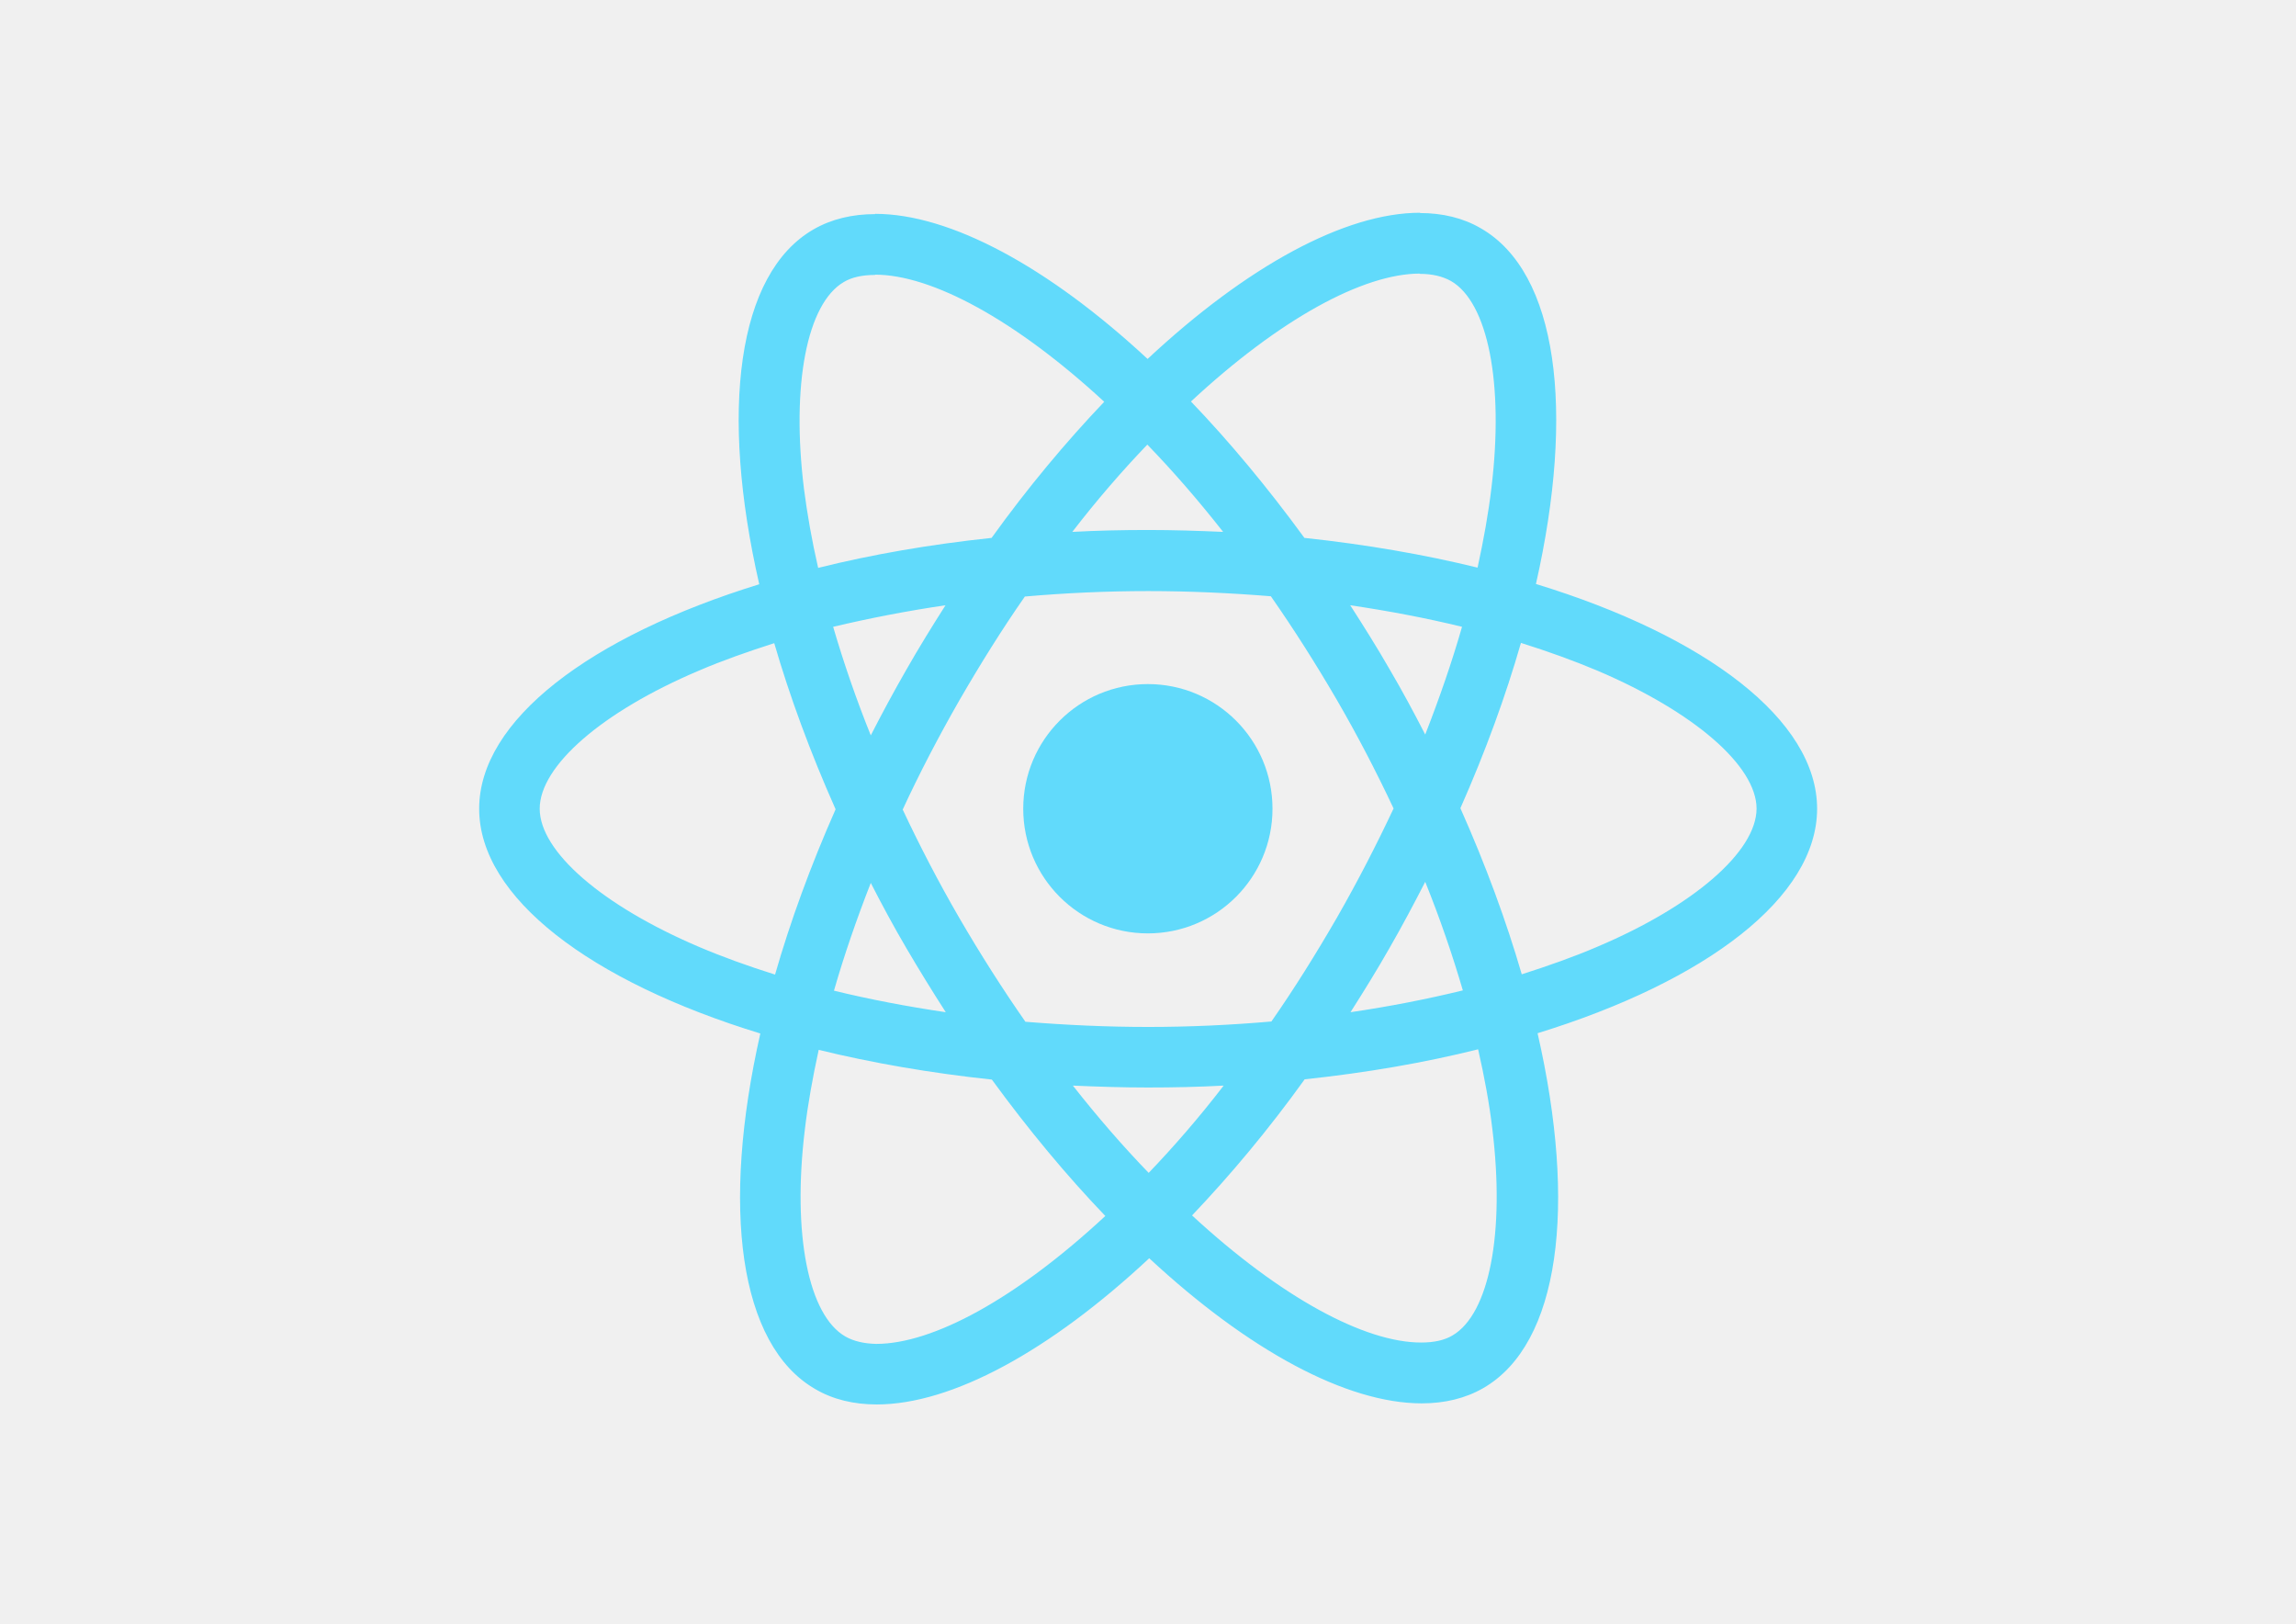
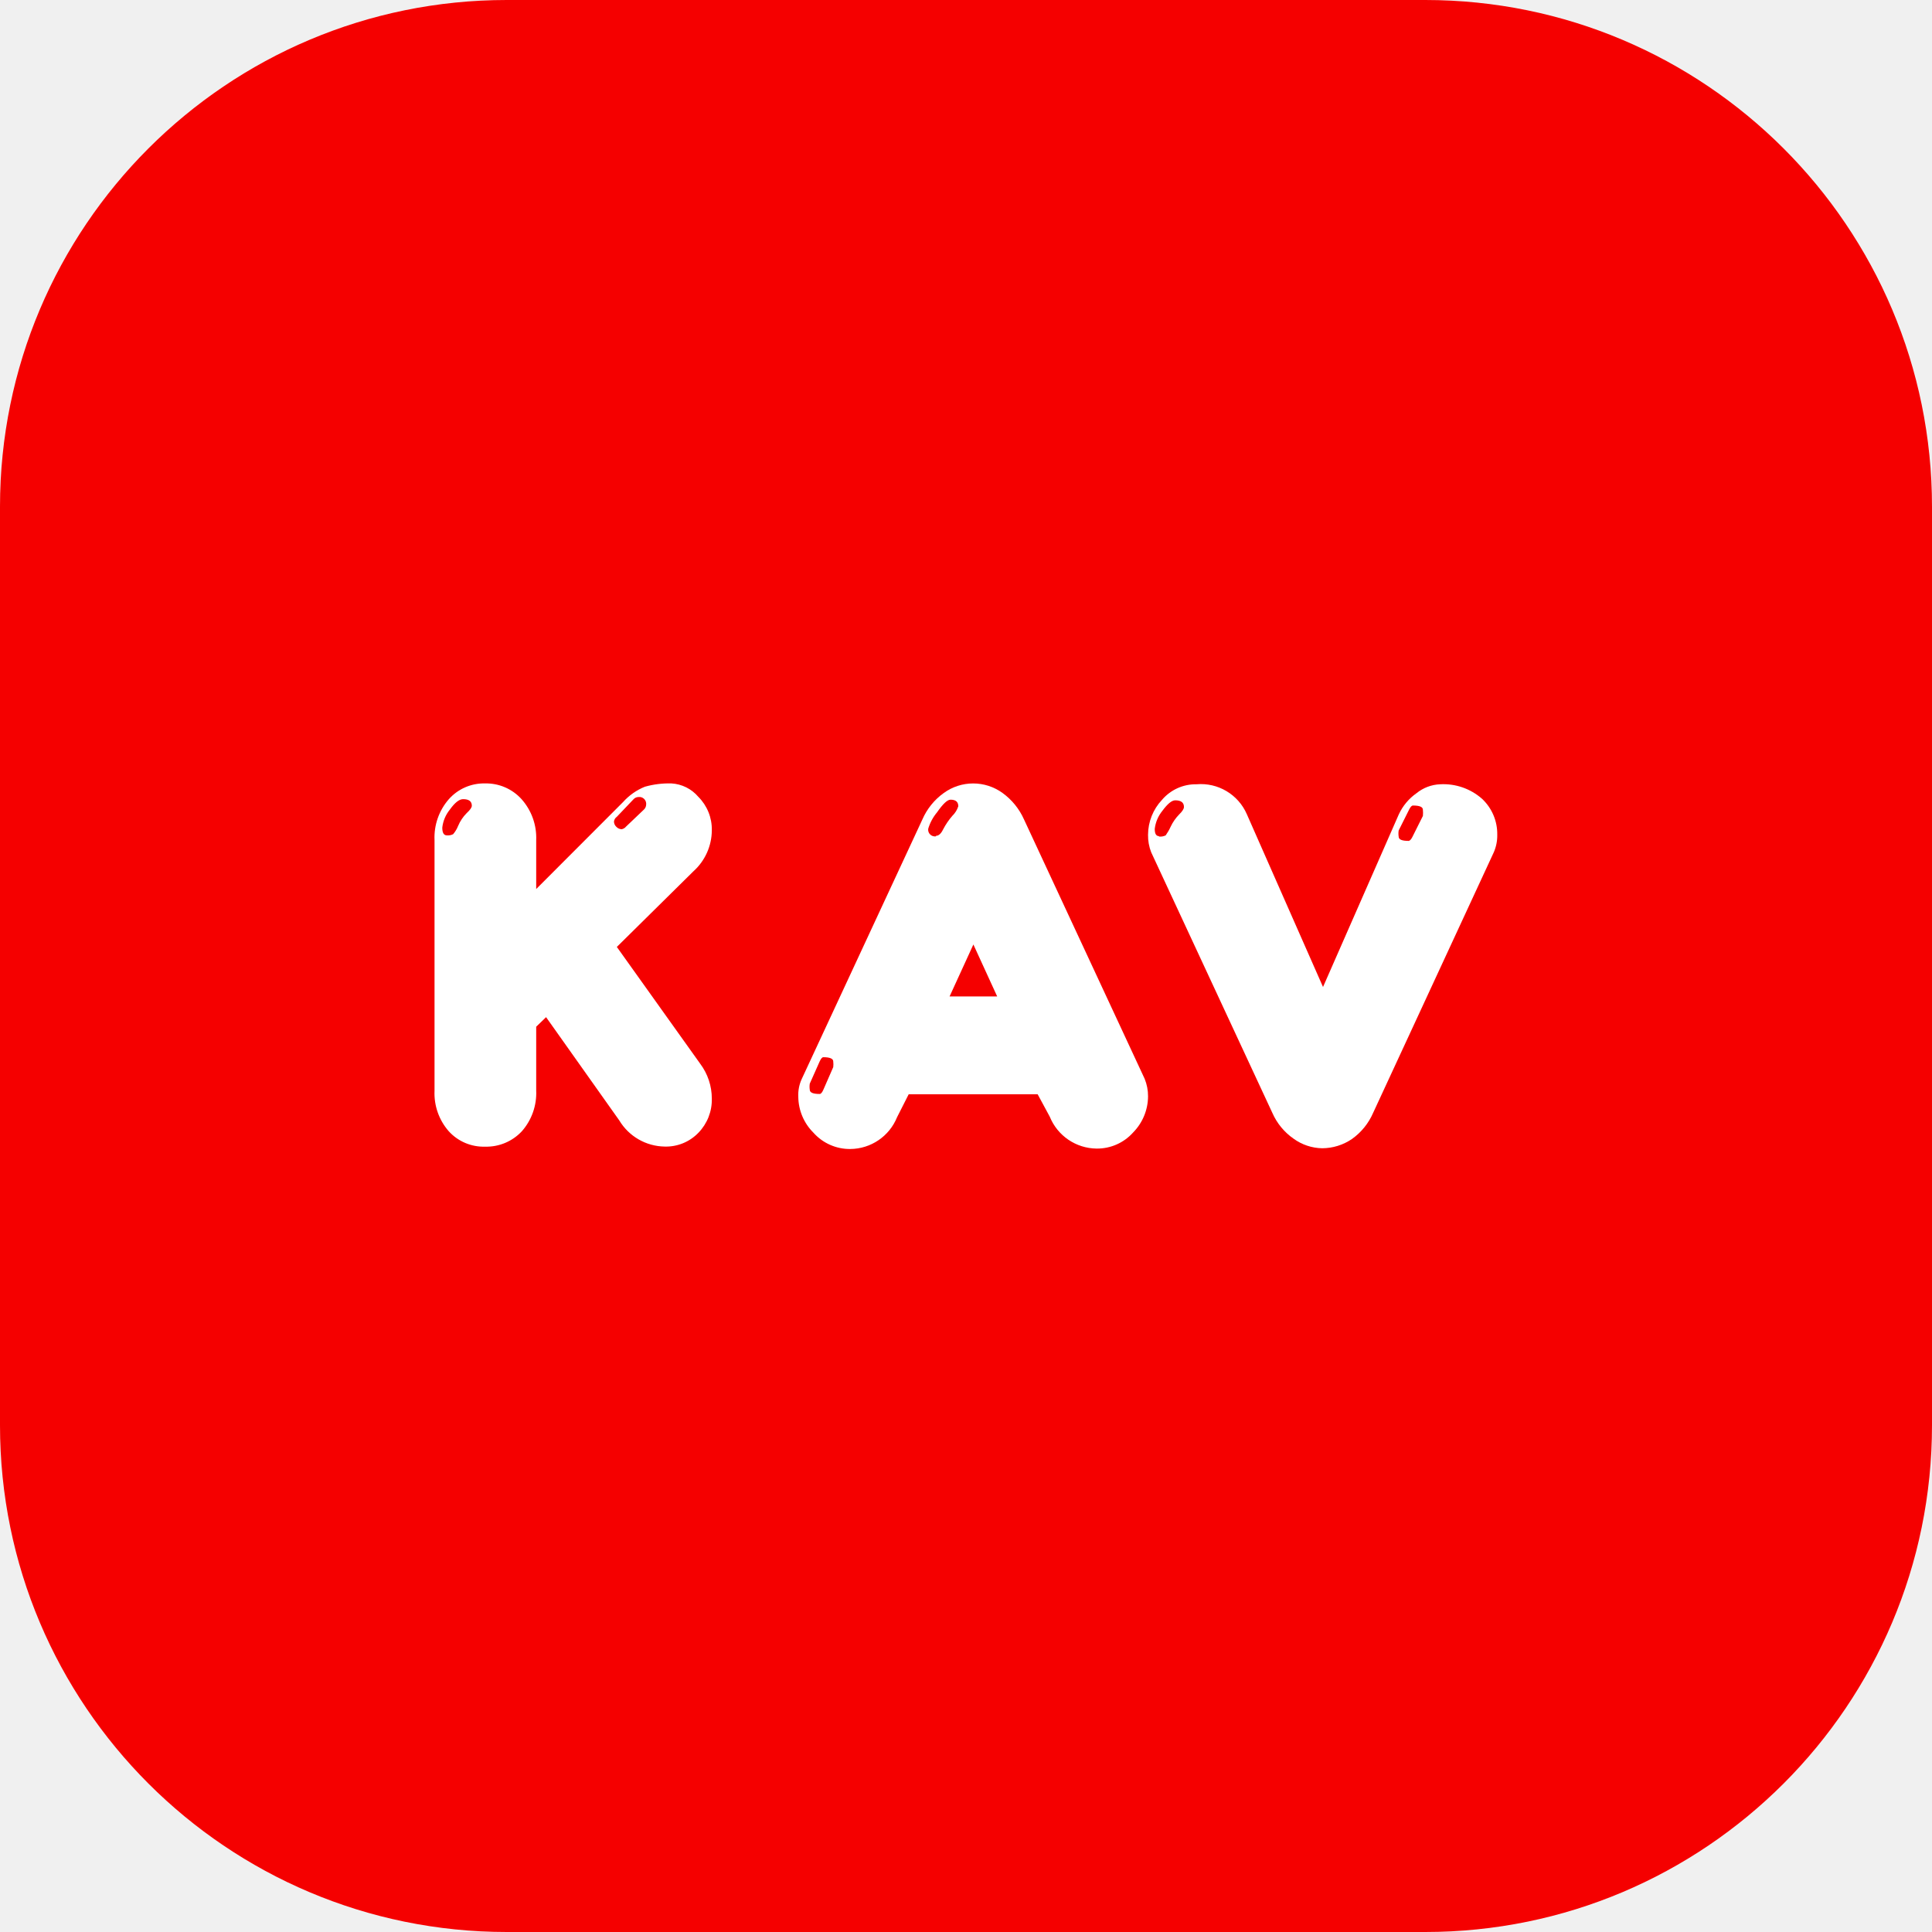
- <svg xmlns="http://www.w3.org/2000/svg" viewBox="0 0 841.9 595.3">
-   <g fill="#61DAFB">
-     <path d="M666.3 296.5c0-32.5-40.7-63.3-103.1-82.4 14.4-63.6 8-114.2-20.2-130.4-6.5-3.8-14.1-5.6-22.4-5.6v22.3c4.6 0 8.3.9 11.4 2.6 13.6 7.8 19.5 37.5 14.9 75.7-1.1 9.4-2.9 19.3-5.1 29.4-19.6-4.8-41-8.5-63.5-10.9-13.5-18.5-27.5-35.3-41.6-50 32.6-30.3 63.2-46.9 84-46.9V78c-27.5 0-63.5 19.6-99.9 53.6-36.4-33.8-72.4-53.2-99.9-53.2v22.3c20.7 0 51.4 16.5 84 46.6-14 14.7-28 31.4-41.3 49.9-22.6 2.4-44 6.1-63.6 11-2.3-10-4-19.7-5.2-29-4.7-38.2 1.1-67.9 14.6-75.8 3-1.8 6.9-2.6 11.5-2.6V78.5c-8.4 0-16 1.8-22.6 5.6-28.1 16.2-34.4 66.7-19.9 130.1-62.2 19.2-102.7 49.9-102.7 82.3 0 32.5 40.7 63.3 103.1 82.4-14.4 63.6-8 114.2 20.2 130.4 6.5 3.8 14.1 5.6 22.5 5.6 27.5 0 63.5-19.6 99.9-53.6 36.4 33.8 72.4 53.2 99.9 53.2 8.4 0 16-1.8 22.6-5.6 28.1-16.2 34.4-66.7 19.9-130.1 62-19.1 102.5-49.9 102.5-82.3zm-130.2-66.7c-3.7 12.9-8.3 26.2-13.5 39.5-4.1-8-8.4-16-13.1-24-4.6-8-9.5-15.8-14.4-23.4 14.2 2.1 27.9 4.7 41 7.9zm-45.8 106.5c-7.8 13.5-15.8 26.3-24.1 38.2-14.9 1.3-30 2-45.2 2-15.1 0-30.2-.7-45-1.9-8.3-11.9-16.4-24.6-24.2-38-7.6-13.1-14.5-26.4-20.8-39.8 6.2-13.4 13.2-26.8 20.7-39.9 7.8-13.5 15.8-26.3 24.1-38.2 14.9-1.3 30-2 45.2-2 15.1 0 30.2.7 45 1.9 8.3 11.9 16.4 24.6 24.2 38 7.6 13.1 14.5 26.4 20.8 39.8-6.3 13.4-13.2 26.8-20.7 39.9zm32.3-13c5.4 13.4 10 26.8 13.8 39.8-13.1 3.2-26.9 5.9-41.2 8 4.9-7.7 9.8-15.6 14.4-23.7 4.6-8 8.9-16.1 13-24.1zM421.2 430c-9.3-9.6-18.6-20.3-27.8-32 9 .4 18.2.7 27.5.7 9.4 0 18.7-.2 27.8-.7-9 11.7-18.3 22.4-27.5 32zm-74.4-58.9c-14.2-2.1-27.9-4.7-41-7.9 3.7-12.9 8.3-26.2 13.5-39.5 4.1 8 8.4 16 13.1 24 4.7 8 9.5 15.8 14.4 23.4zM420.7 163c9.3 9.6 18.6 20.3 27.8 32-9-.4-18.2-.7-27.5-.7-9.4 0-18.7.2-27.8.7 9-11.7 18.3-22.4 27.5-32zm-74 58.9c-4.9 7.7-9.8 15.6-14.4 23.7-4.6 8-8.9 16-13 24-5.4-13.4-10-26.8-13.8-39.8 13.1-3.1 26.9-5.8 41.2-7.9zm-90.5 125.2c-35.4-15.1-58.3-34.9-58.3-50.6 0-15.7 22.9-35.6 58.3-50.6 8.6-3.7 18-7 27.7-10.1 5.7 19.6 13.2 40 22.5 60.9-9.2 20.8-16.6 41.1-22.2 60.6-9.9-3.1-19.3-6.5-28-10.2zM310 490c-13.6-7.8-19.5-37.5-14.9-75.7 1.1-9.4 2.9-19.3 5.1-29.4 19.6 4.8 41 8.5 63.5 10.9 13.5 18.5 27.5 35.3 41.6 50-32.6 30.3-63.2 46.9-84 46.9-4.5-.1-8.3-1-11.3-2.7zm237.2-76.2c4.7 38.2-1.1 67.9-14.6 75.8-3 1.8-6.9 2.6-11.5 2.6-20.7 0-51.4-16.5-84-46.6 14-14.7 28-31.4 41.3-49.9 22.6-2.4 44-6.1 63.6-11 2.3 10.1 4.1 19.8 5.2 29.1zm38.5-66.7c-8.6 3.7-18 7-27.7 10.1-5.7-19.6-13.2-40-22.5-60.9 9.2-20.8 16.6-41.1 22.2-60.6 9.9 3.1 19.3 6.5 28.1 10.2 35.4 15.1 58.3 34.9 58.3 50.6-.1 15.7-23 35.6-58.4 50.6zM320.8 78.4z" />
-     <circle cx="420.9" cy="296.5" r="45.7" />
-     <path d="M520.5 78.1z" />
+ <svg xmlns="http://www.w3.org/2000/svg" viewBox="0 0 181.85 181.85">
+   <defs>
+     <style>.cls-1{fill:none;}.cls-2{fill:#f50000;}.cls-3{clip-path:url(#clip-path);}.cls-4{fill:#fff;}</style>
+     <clipPath id="clip-path">
+       <rect class="cls-1" x="40.93" y="73.74" width="100" height="34.37" />
+     </clipPath>
+   </defs>
+   <g id="Layer_2" data-name="Layer 2">
+     <g id="Layer_1-2" data-name="Layer 1">
+       <rect class="cls-2" width="181.85" height="181.85" rx="47.7" />
+       <g id="Layer_2-2" data-name="Layer 2">
+         <g id="Layer_1-2-2" data-name="Layer 1-2">
+           <g id="Artwork_3" data-name="Artwork 3">
+             <g class="cls-3">
+               <g class="cls-3">
+                 <path class="cls-4" d="M58.06,89.13l7.85,11A5.46,5.46,0,0,1,67,103.41a4.46,4.46,0,0,1-1.26,3.21,4.23,4.23,0,0,1-3.19,1.3,5.07,5.07,0,0,1-4.26-2.46l-6.89-9.72-.93.9v6a5.44,5.44,0,0,1-1.35,3.84,4.56,4.56,0,0,1-3.46,1.45,4.43,4.43,0,0,1-3.42-1.45,5.42,5.42,0,0,1-1.34-3.81V79.08a5.48,5.48,0,0,1,1.35-3.86,4.42,4.42,0,0,1,3.41-1.48,4.49,4.49,0,0,1,3.43,1.48,5.47,5.47,0,0,1,1.38,3.86v4.6l8.17-8.18a5.55,5.55,0,0,1,2.06-1.45,8.41,8.41,0,0,1,2.5-.31A3.59,3.59,0,0,1,65.73,75,4.33,4.33,0,0,1,67,78.15,5.22,5.22,0,0,1,65.28,82Zm-16-10.5a1.11,1.11,0,0,0,.59-.11,2.8,2.8,0,0,0,.47-.78,3.78,3.78,0,0,1,.81-1.21q.48-.44.48-.69c0-.41-.27-.62-.82-.62-.37,0-.79.34-1.26,1a3.26,3.26,0,0,0-.7,1.68c0,.48.14.73.43.73m18.56-2.44a.67.67,0,0,0,.2-.45.65.65,0,0,0-.55-.72h-.18a.63.63,0,0,0-.45.2l-1.57,1.65a.66.66,0,0,0-.28.45.68.68,0,0,0,.22.5.7.7,0,0,0,.51.23.71.71,0,0,0,.41-.25Z" />
+                 <path class="cls-4" d="M85.53,103l-1.09,2.15a4.79,4.79,0,0,1-4.41,3,4.57,4.57,0,0,1-3.46-1.53,4.82,4.82,0,0,1-1.43-3.38,3.6,3.6,0,0,1,.31-1.65L86.82,77.13a6,6,0,0,1,2-2.48,4.71,4.71,0,0,1,5.56,0,6.18,6.18,0,0,1,2,2.47l11.36,24.42a4.3,4.3,0,0,1,.32,1.66,4.88,4.88,0,0,1-1.4,3.39,4.54,4.54,0,0,1-3.44,1.52,4.81,4.81,0,0,1-4.41-3L97.67,103Zm-7.1-2.56a2.35,2.35,0,0,0,0-.53c0-.26-.31-.4-.93-.4-.12,0-.23.14-.35.4L76.22,102a1.84,1.84,0,0,0,0,.57c0,.27.31.4.93.4.12,0,.23-.13.35-.4ZM88.1,78.67c.25,0,.47-.19.67-.6a6.56,6.56,0,0,1,.87-1.28,2.17,2.17,0,0,0,.56-.9c0-.41-.24-.62-.73-.62-.3,0-.72.4-1.27,1.19A4.38,4.38,0,0,0,87.37,78a.63.63,0,0,0,.54.72.61.61,0,0,0,.19,0m5.76,15.07-2.24-4.89-2.24,4.89Z" />
+                 <path class="cls-4" d="M124.53,92.9l7.13-16.24a5,5,0,0,1,1.67-2,3.76,3.76,0,0,1,2.23-.84,5.5,5.5,0,0,1,3.93,1.36,4.53,4.53,0,0,1,1.44,3.39,3.94,3.94,0,0,1-.33,1.66l-11.35,24.51a5.89,5.89,0,0,1-2,2.47,5,5,0,0,1-2.8.87,4.72,4.72,0,0,1-2.69-.9,5.78,5.78,0,0,1-2-2.43l-11.4-24.52a4.28,4.28,0,0,1-.3-1.66,4.82,4.82,0,0,1,1.31-3.28,4.17,4.17,0,0,1,3.25-1.47,4.72,4.72,0,0,1,4.74,2.82ZM109.09,78.74a1.16,1.16,0,0,0,.63-.11,4.88,4.88,0,0,0,.46-.8,4.22,4.22,0,0,1,.8-1.16c.31-.3.46-.54.46-.71,0-.42-.27-.63-.82-.63-.34,0-.74.35-1.22,1a3.31,3.31,0,0,0-.71,1.69c0,.45.13.68.4.68m24.84-1.9a2.81,2.81,0,0,0,0-.58c0-.27-.31-.4-.93-.4-.12,0-.23.12-.35.35l-1,2a1.88,1.88,0,0,0,0,.58c0,.27.31.4.93.4.11,0,.23-.12.35-.35Z" />
+               </g>
+             </g>
+           </g>
+         </g>
+       </g>
+     </g>
  </g>
</svg>
